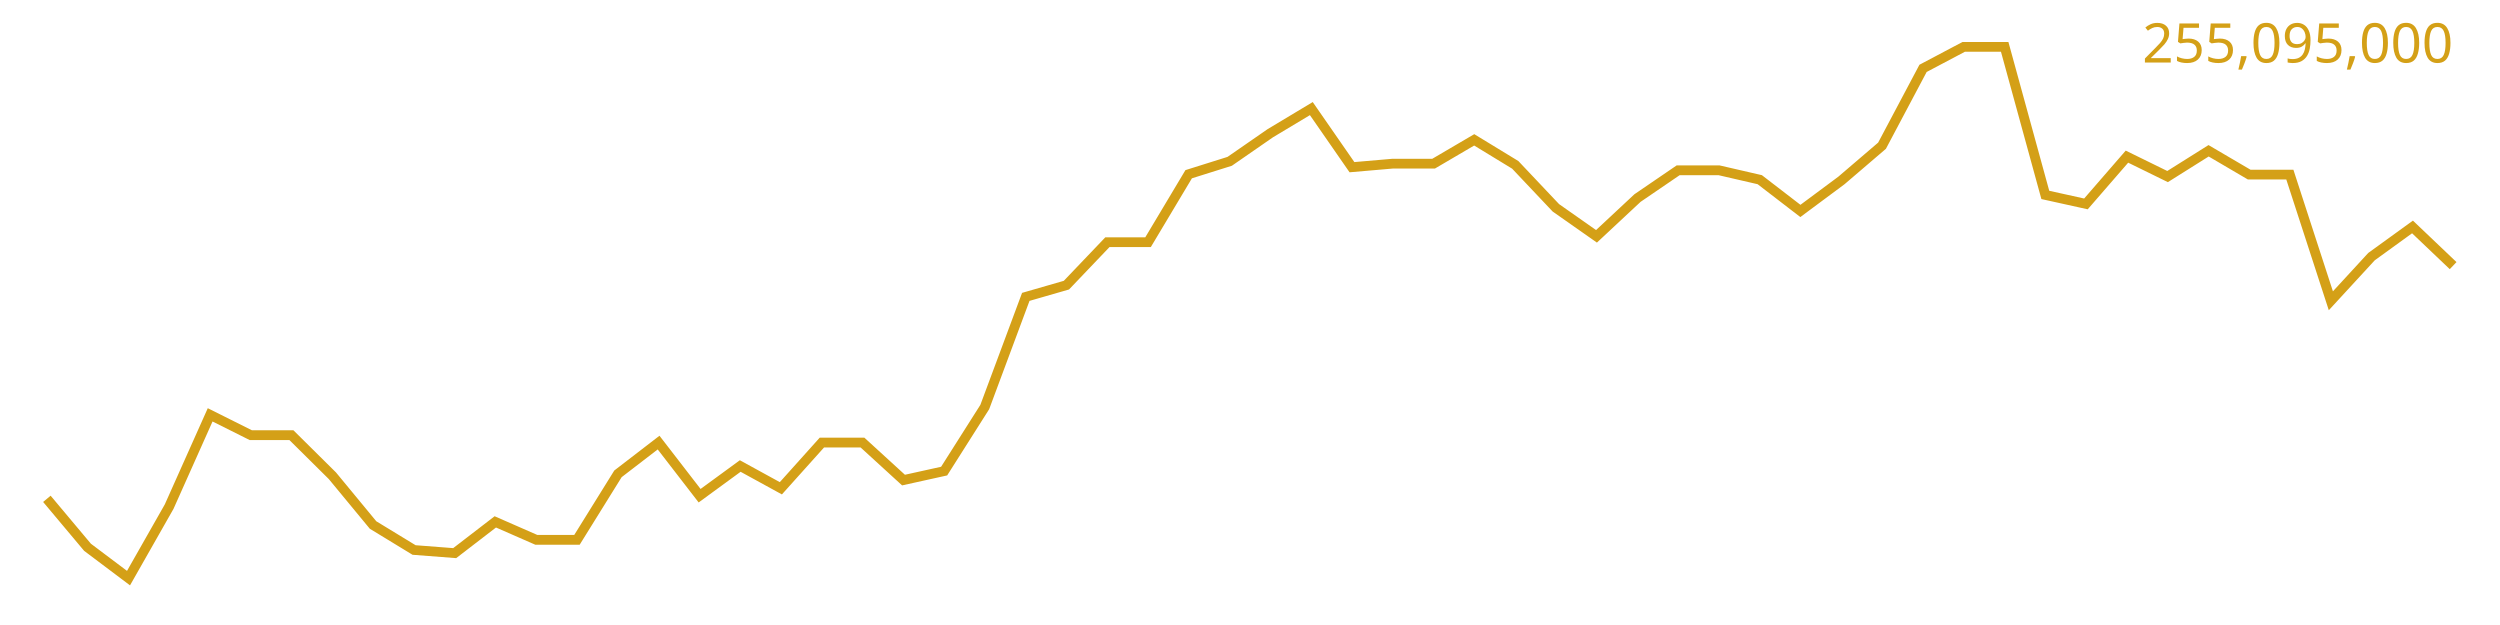
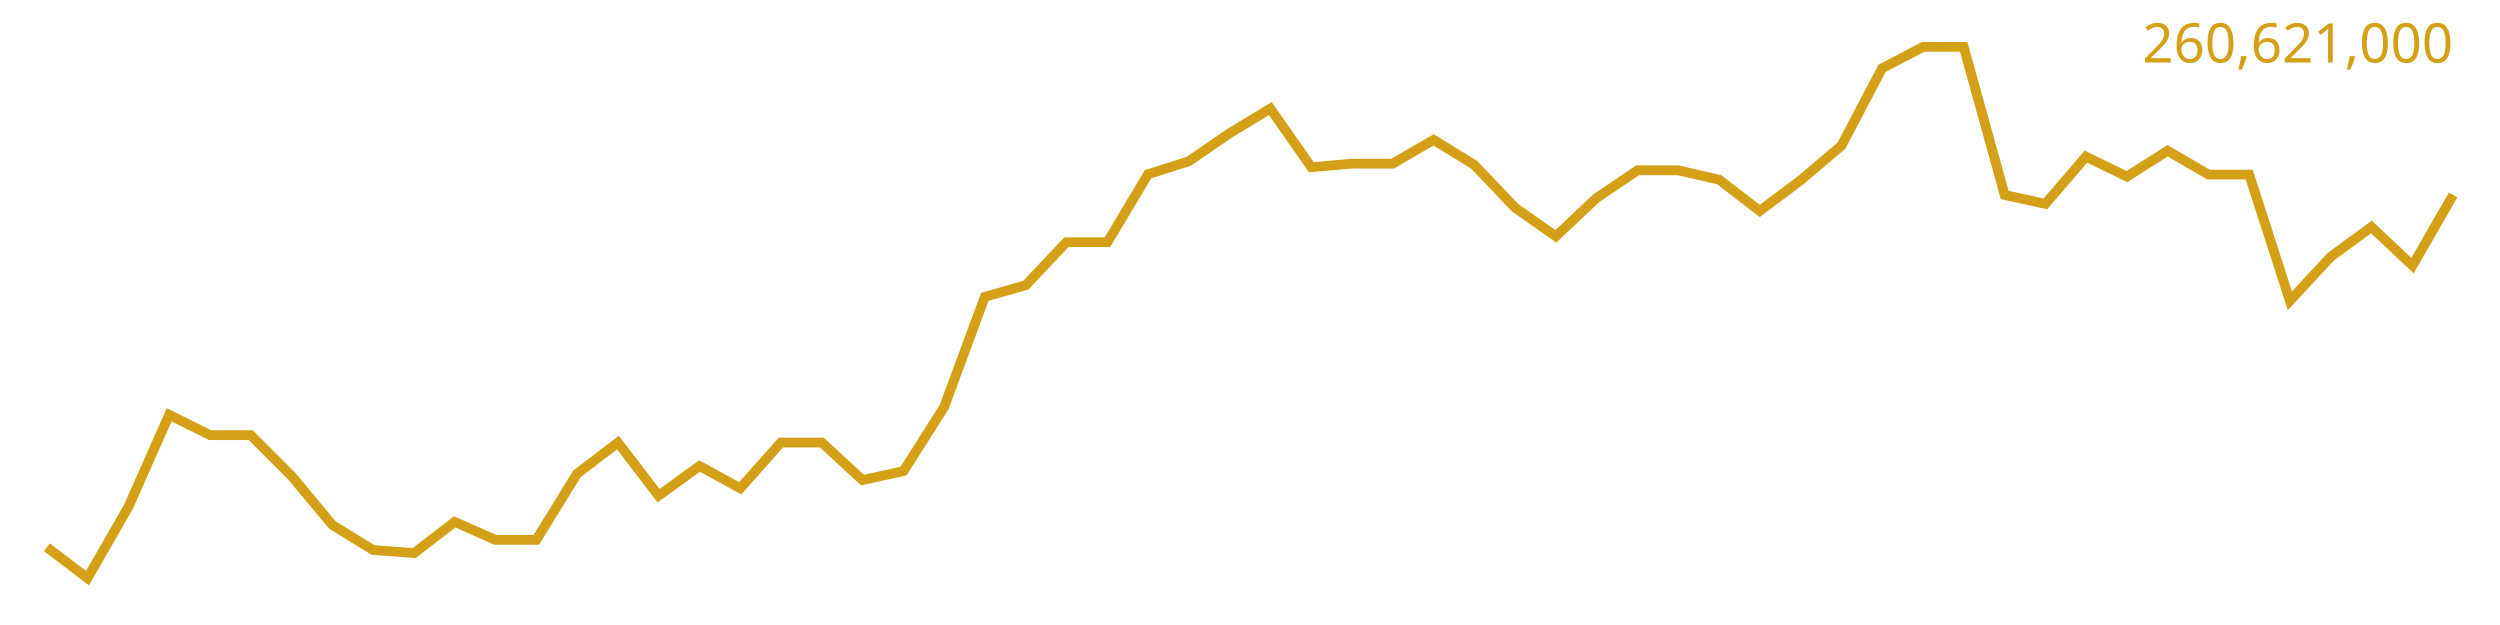
<svg xmlns="http://www.w3.org/2000/svg" viewBox="0 0 640 160" font-family="sans-serif">
-   <polyline fill="none" stroke="#d4a017" stroke-width="2.5" points="12.0,127.7 22.4,140.1 32.9,148.0 43.3,129.7 53.8,106.2 64.2,111.4 74.6,111.4 85.1,121.8 95.5,134.4 106.0,140.8 116.4,141.6 126.8,133.6 137.3,138.2 147.7,138.2 158.2,121.3 168.6,113.3 179.1,126.9 189.5,119.3 199.9,125.0 210.4,113.3 220.8,113.3 231.3,122.9 241.7,120.6 252.1,104.2 262.6,76.0 273.0,73.0 283.5,62.0 293.9,62.0 304.3,44.6 314.8,41.3 325.2,34.1 335.7,27.8 346.1,42.8 356.5,41.9 367.0,41.9 377.4,35.8 387.9,42.2 398.3,53.2 408.7,60.5 419.2,50.7 429.6,43.6 440.1,43.6 450.5,46.0 460.9,54.0 471.4,46.2 481.8,37.3 492.3,17.5 502.7,12.0 513.2,12.0 523.6,49.9 534.0,52.2 544.5,40.1 554.9,45.2 565.4,38.6 575.8,44.7 586.2,44.7 596.7,77.0 607.1,65.7 617.6,58.1 628.0,68.0" />
-   <text x="628" y="16" text-anchor="end" font-size="14" fill="#d4a017">255,095,000</text>
+   <polyline fill="none" stroke="#d4a017" stroke-width="2.5" points="12.0,140.1 22.4,148.0 32.9,129.7 43.3,106.2 53.8,111.4 64.2,111.4 74.6,121.8 85.1,134.4 95.5,140.8 106.0,141.6 116.4,133.6 126.8,138.2 137.3,138.2 147.7,121.3 158.2,113.3 168.6,126.9 179.1,119.3 189.5,125.0 199.9,113.3 210.4,113.3 220.8,122.9 231.3,120.6 241.7,104.2 252.1,76.0 262.6,73.0 273.0,62.0 283.5,62.0 293.9,44.6 304.3,41.3 314.8,34.1 325.2,27.8 335.7,42.8 346.1,41.9 356.5,41.9 367.0,35.8 377.4,42.2 387.9,53.2 398.3,60.5 408.7,50.7 419.2,43.6 429.6,43.6 440.1,46.0 450.5,54.0 460.9,46.2 471.4,37.3 481.8,17.5 492.3,12.0 502.7,12.0 513.2,49.9 523.6,52.2 534.0,40.1 544.5,45.2 554.9,38.6 565.4,44.7 575.8,44.7 586.2,77.0 596.7,65.7 607.1,58.1 617.6,68.0 628.0,49.9" />
+   <text x="628" y="16" text-anchor="end" font-size="14" fill="#d4a017">260,621,000</text>
</svg>
